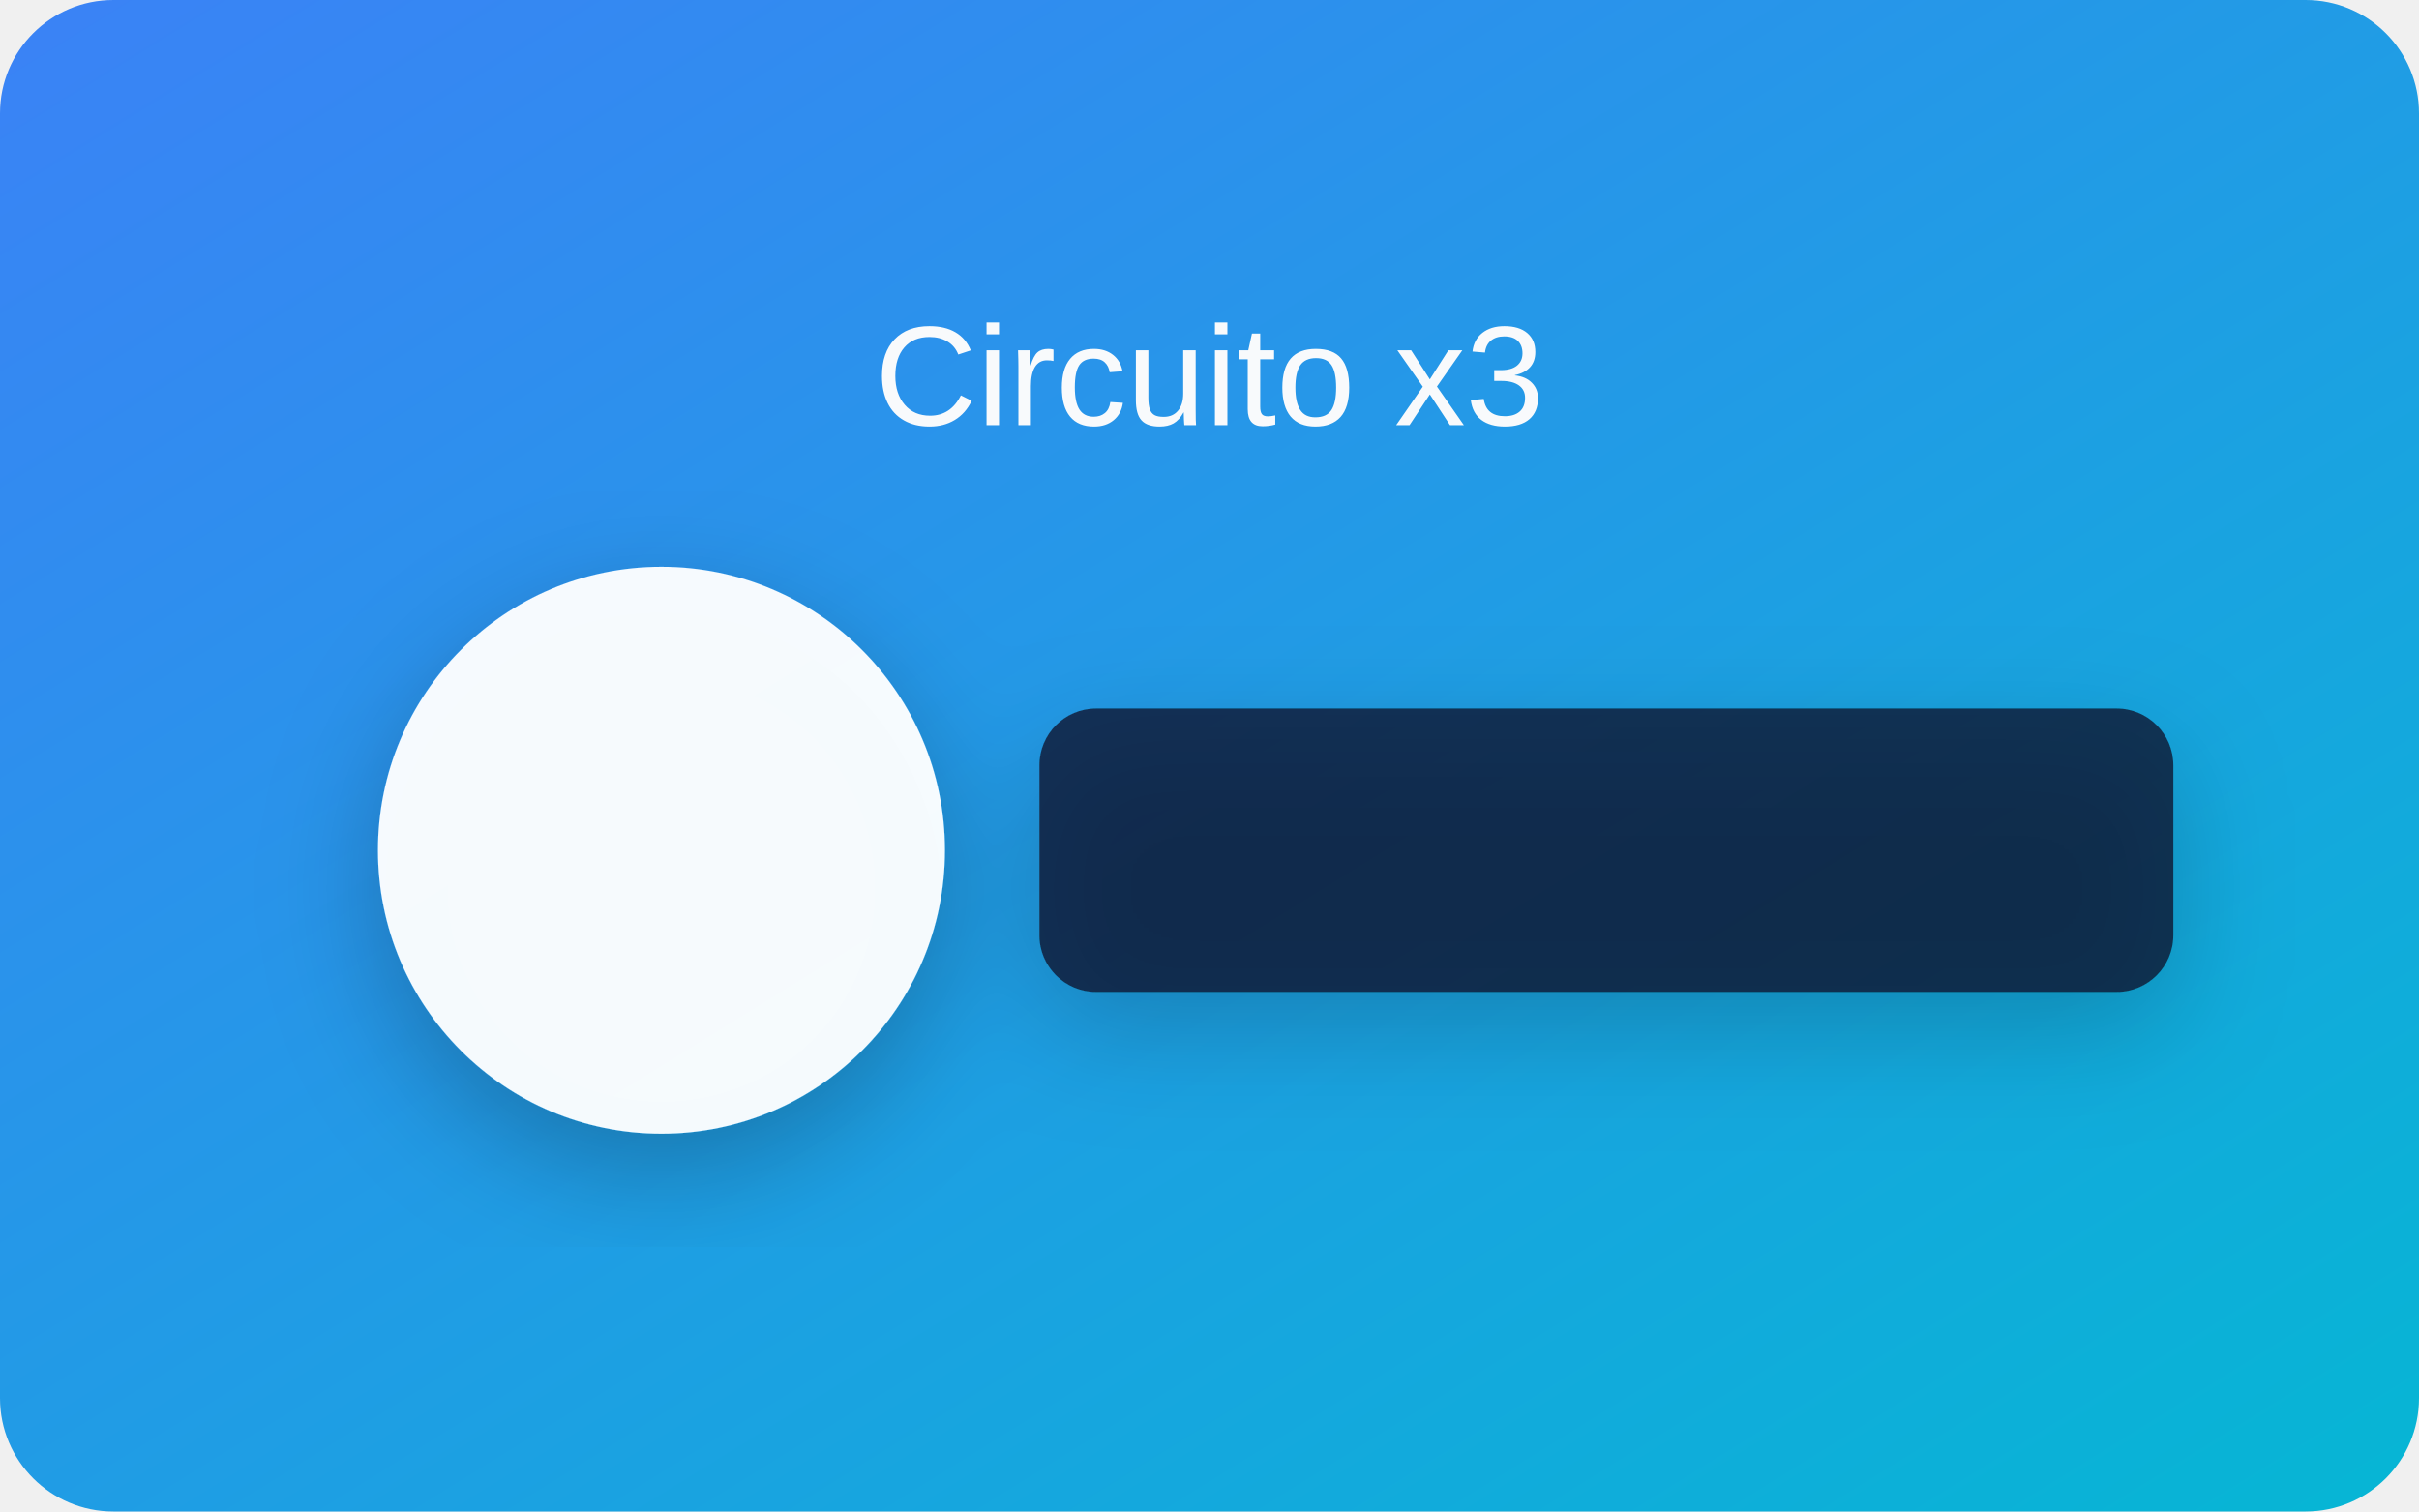
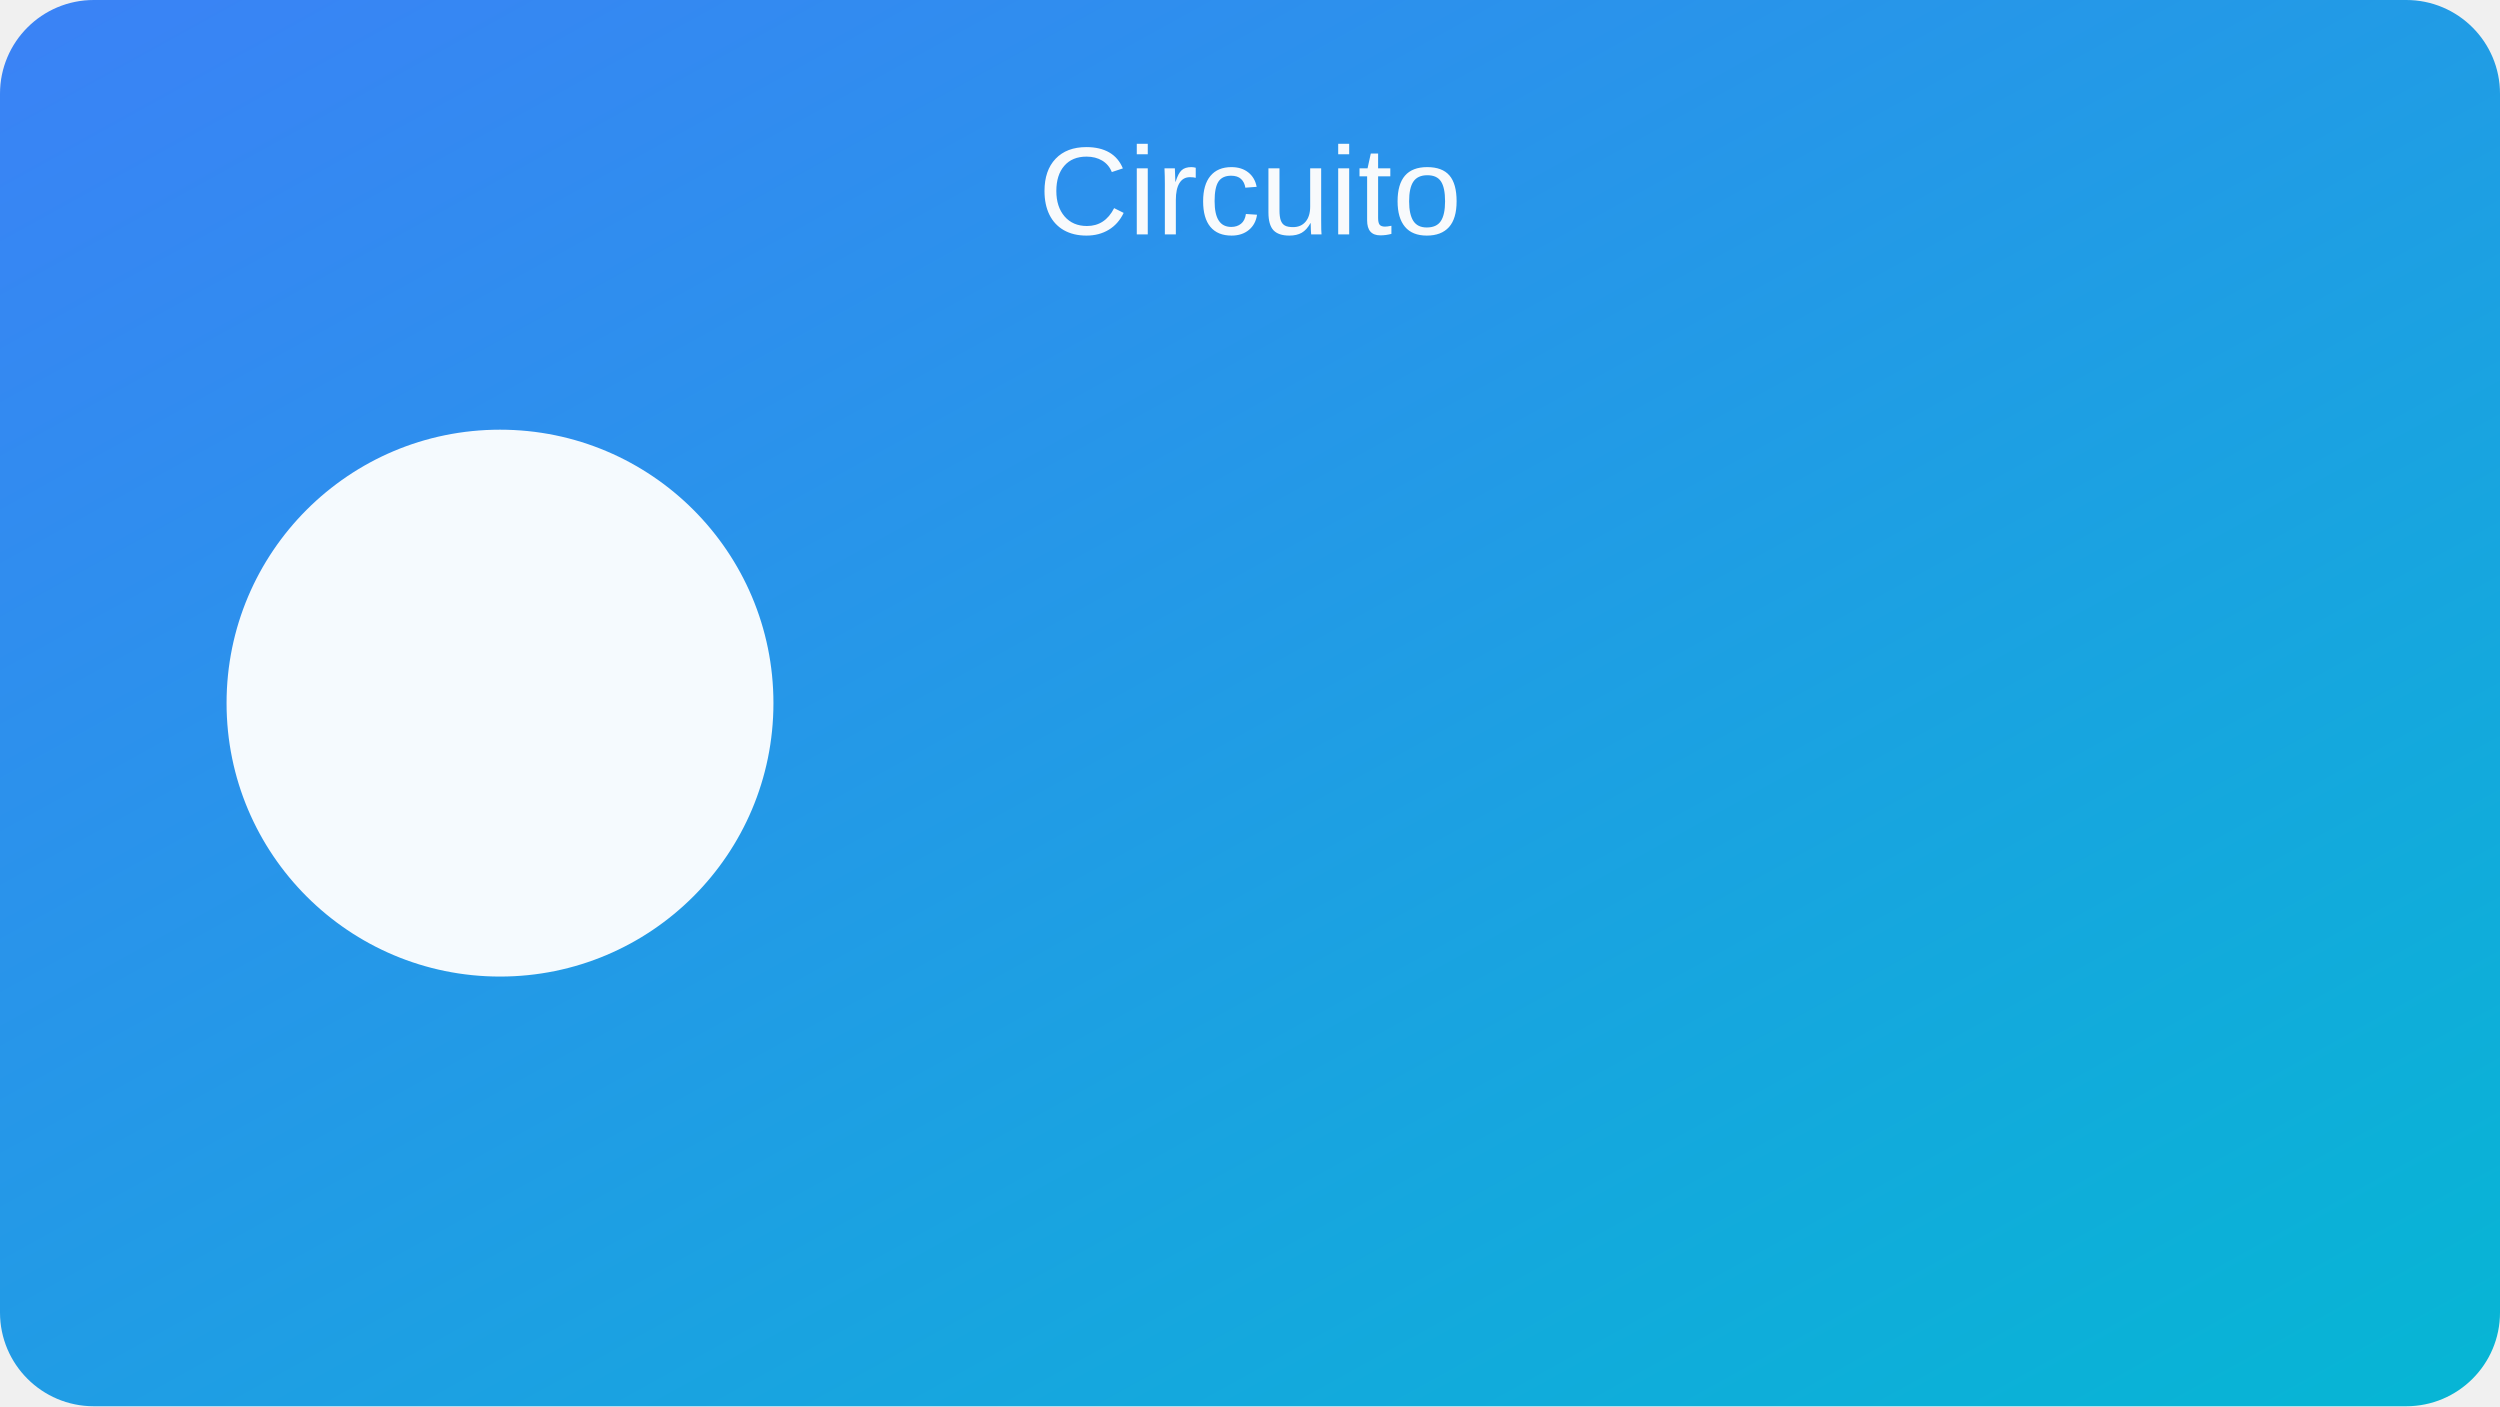
- <svg xmlns="http://www.w3.org/2000/svg" width="512" height="320" viewBox="0 0 512 320">
+ <svg xmlns="http://www.w3.org/2000/svg" width="640" height="360" viewBox="0 0 640 360">
  <defs>
    <linearGradient id="g" x1="0" y1="0" x2="1" y2="1">
      <stop offset="0%" stop-color="#3b82f6" />
      <stop offset="100%" stop-color="#06b6d4" />
    </linearGradient>
-     <filter id="s" x="-20%" y="-20%" width="140%" height="140%">
-       <feDropShadow dx="0" dy="8" stdDeviation="12" flood-color="#000" flood-opacity="0.25" />
-     </filter>
  </defs>
-   <rect width="512" height="320" rx="24" fill="url(#g)" />
-   <g filter="url(#s)">
-     <circle cx="140" cy="180" r="60" fill="#fff" opacity="0.95" />
-     <rect x="220" y="150" width="240" height="60" rx="12" fill="#0f172a" opacity="0.75" />
-   </g>
-   <text x="50%" y="90" text-anchor="middle" font-size="30" font-family="Verdana,Arial" fill="#f8fafc">Circuito x3</text>
+   <rect width="640" height="360" rx="24" fill="url(#g)" />
+   <circle cx="128" cy="180" r="70" fill="#fff" opacity=".95" />
+   <text x="50%" y="60" text-anchor="middle" font-family="Verdana,Arial" font-size="32" fill="#f8fafc">Circuito</text>
</svg>
